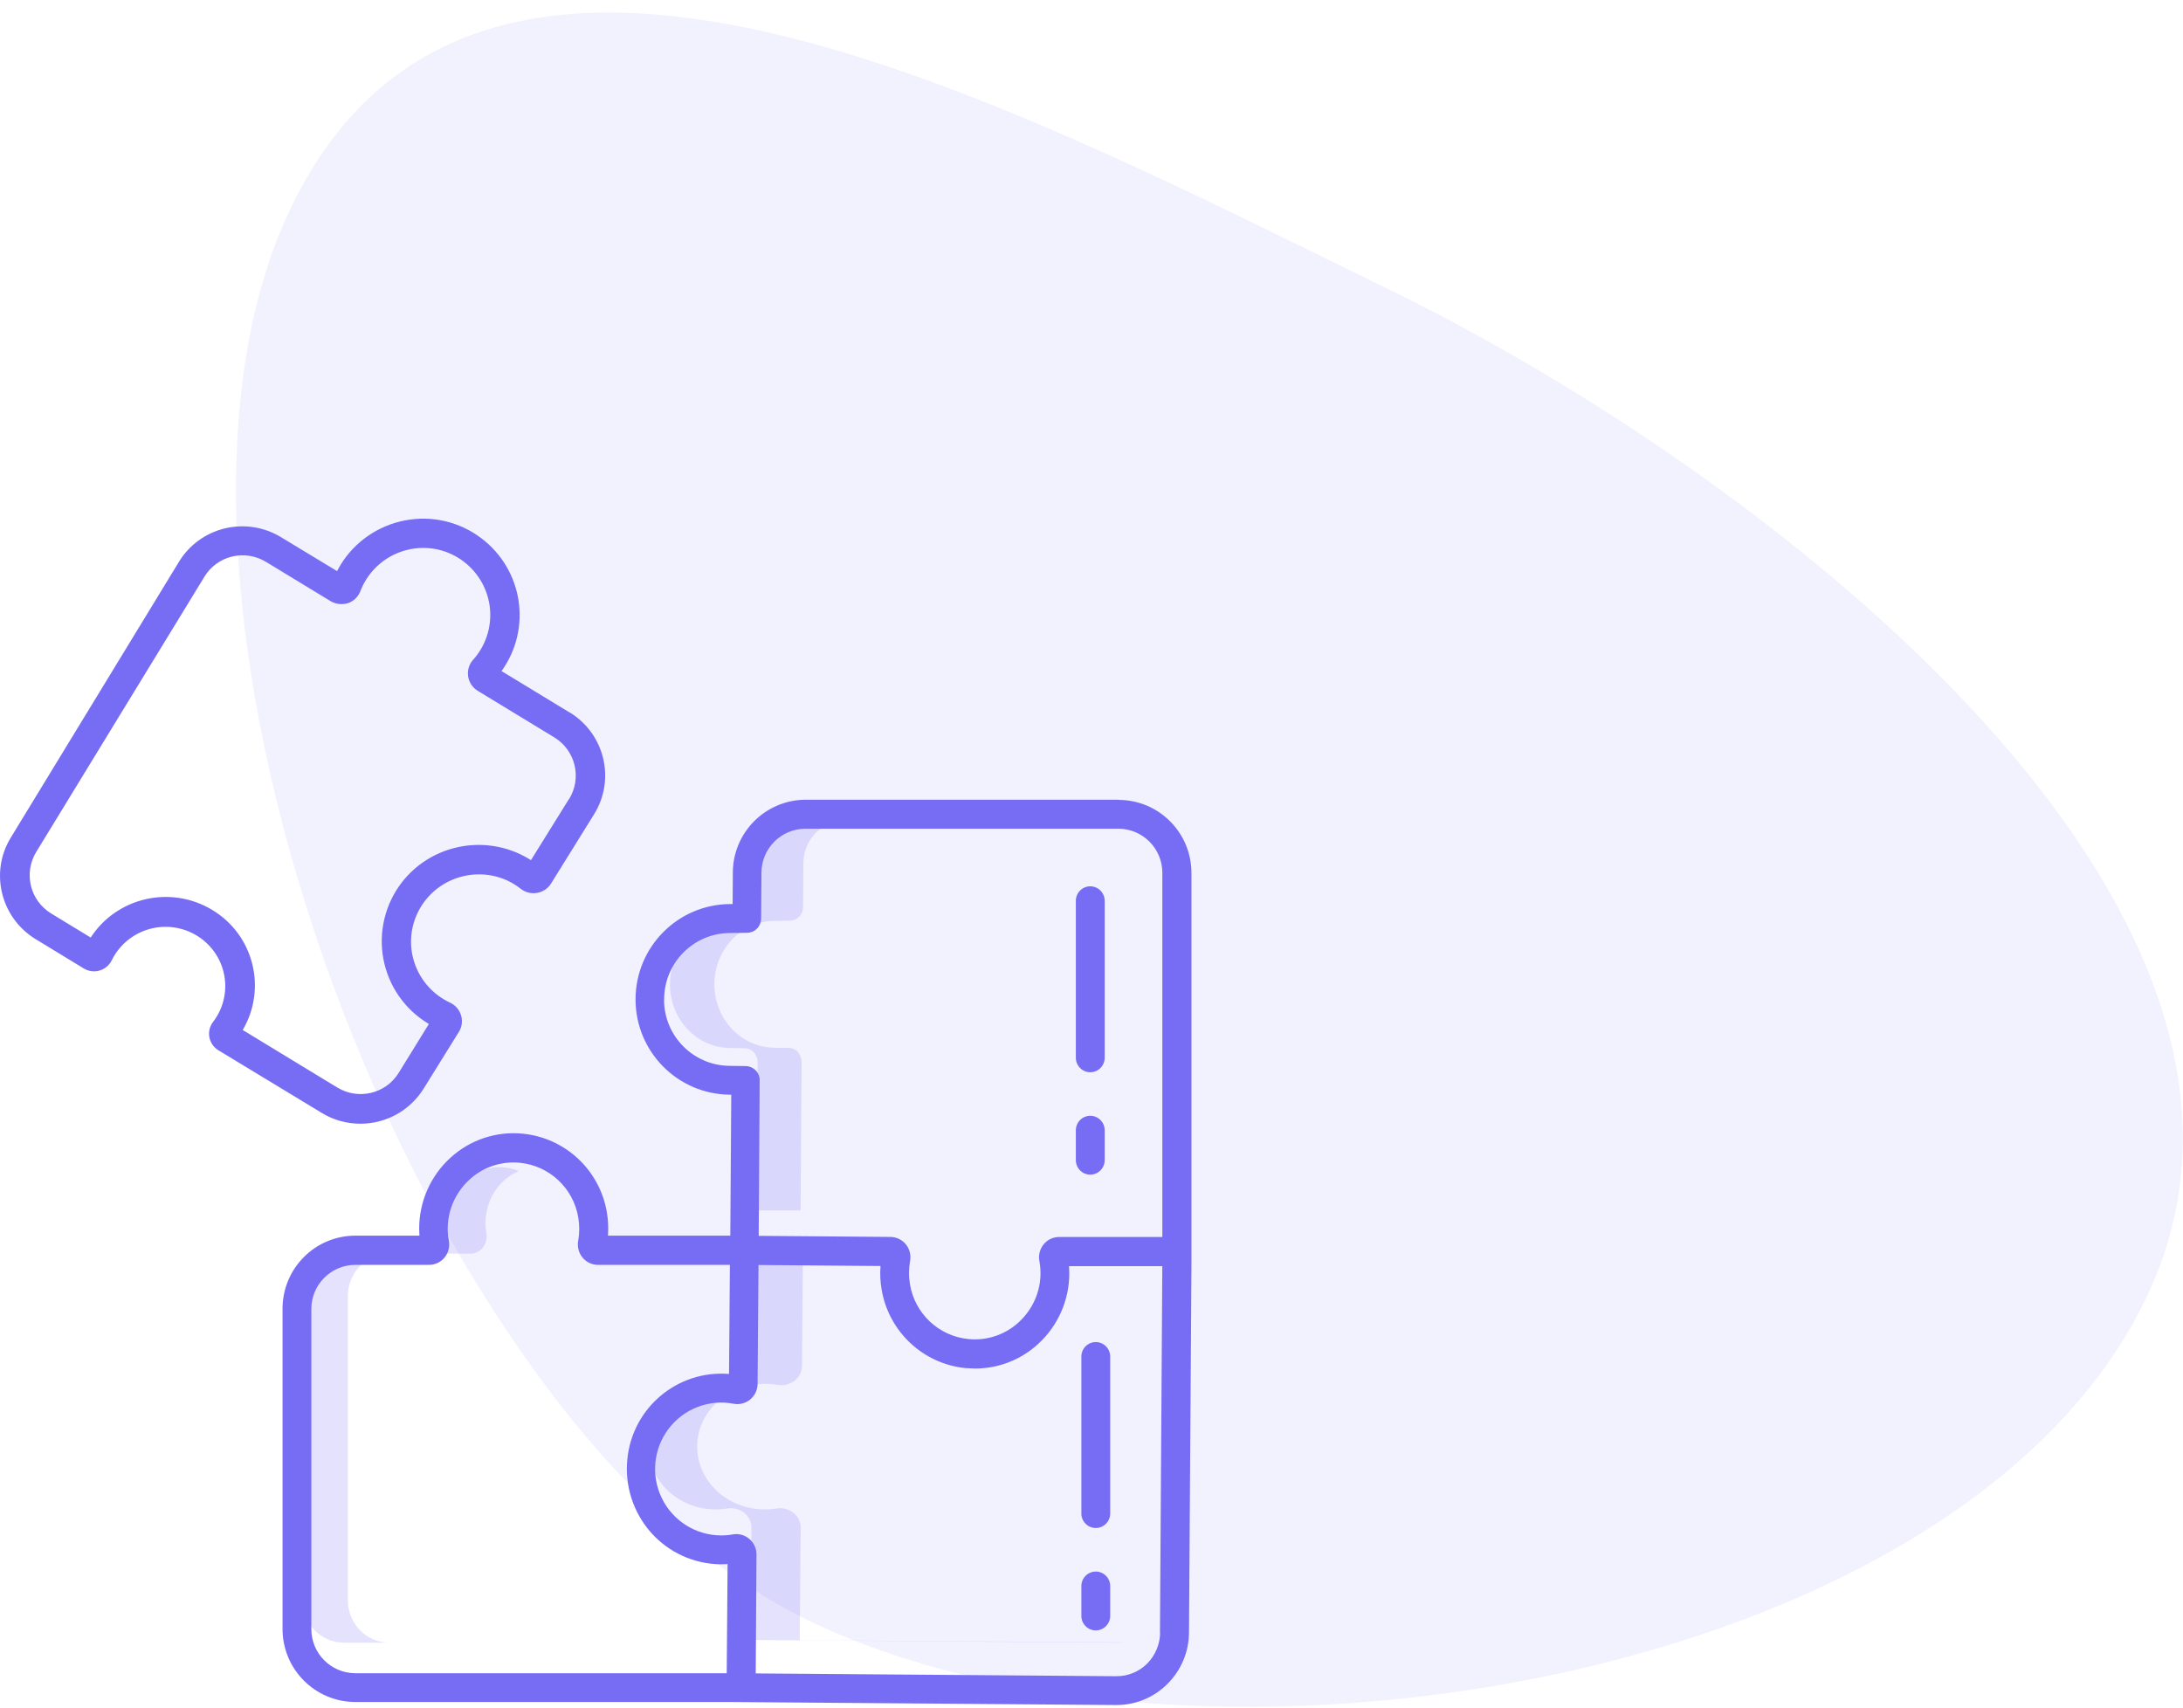
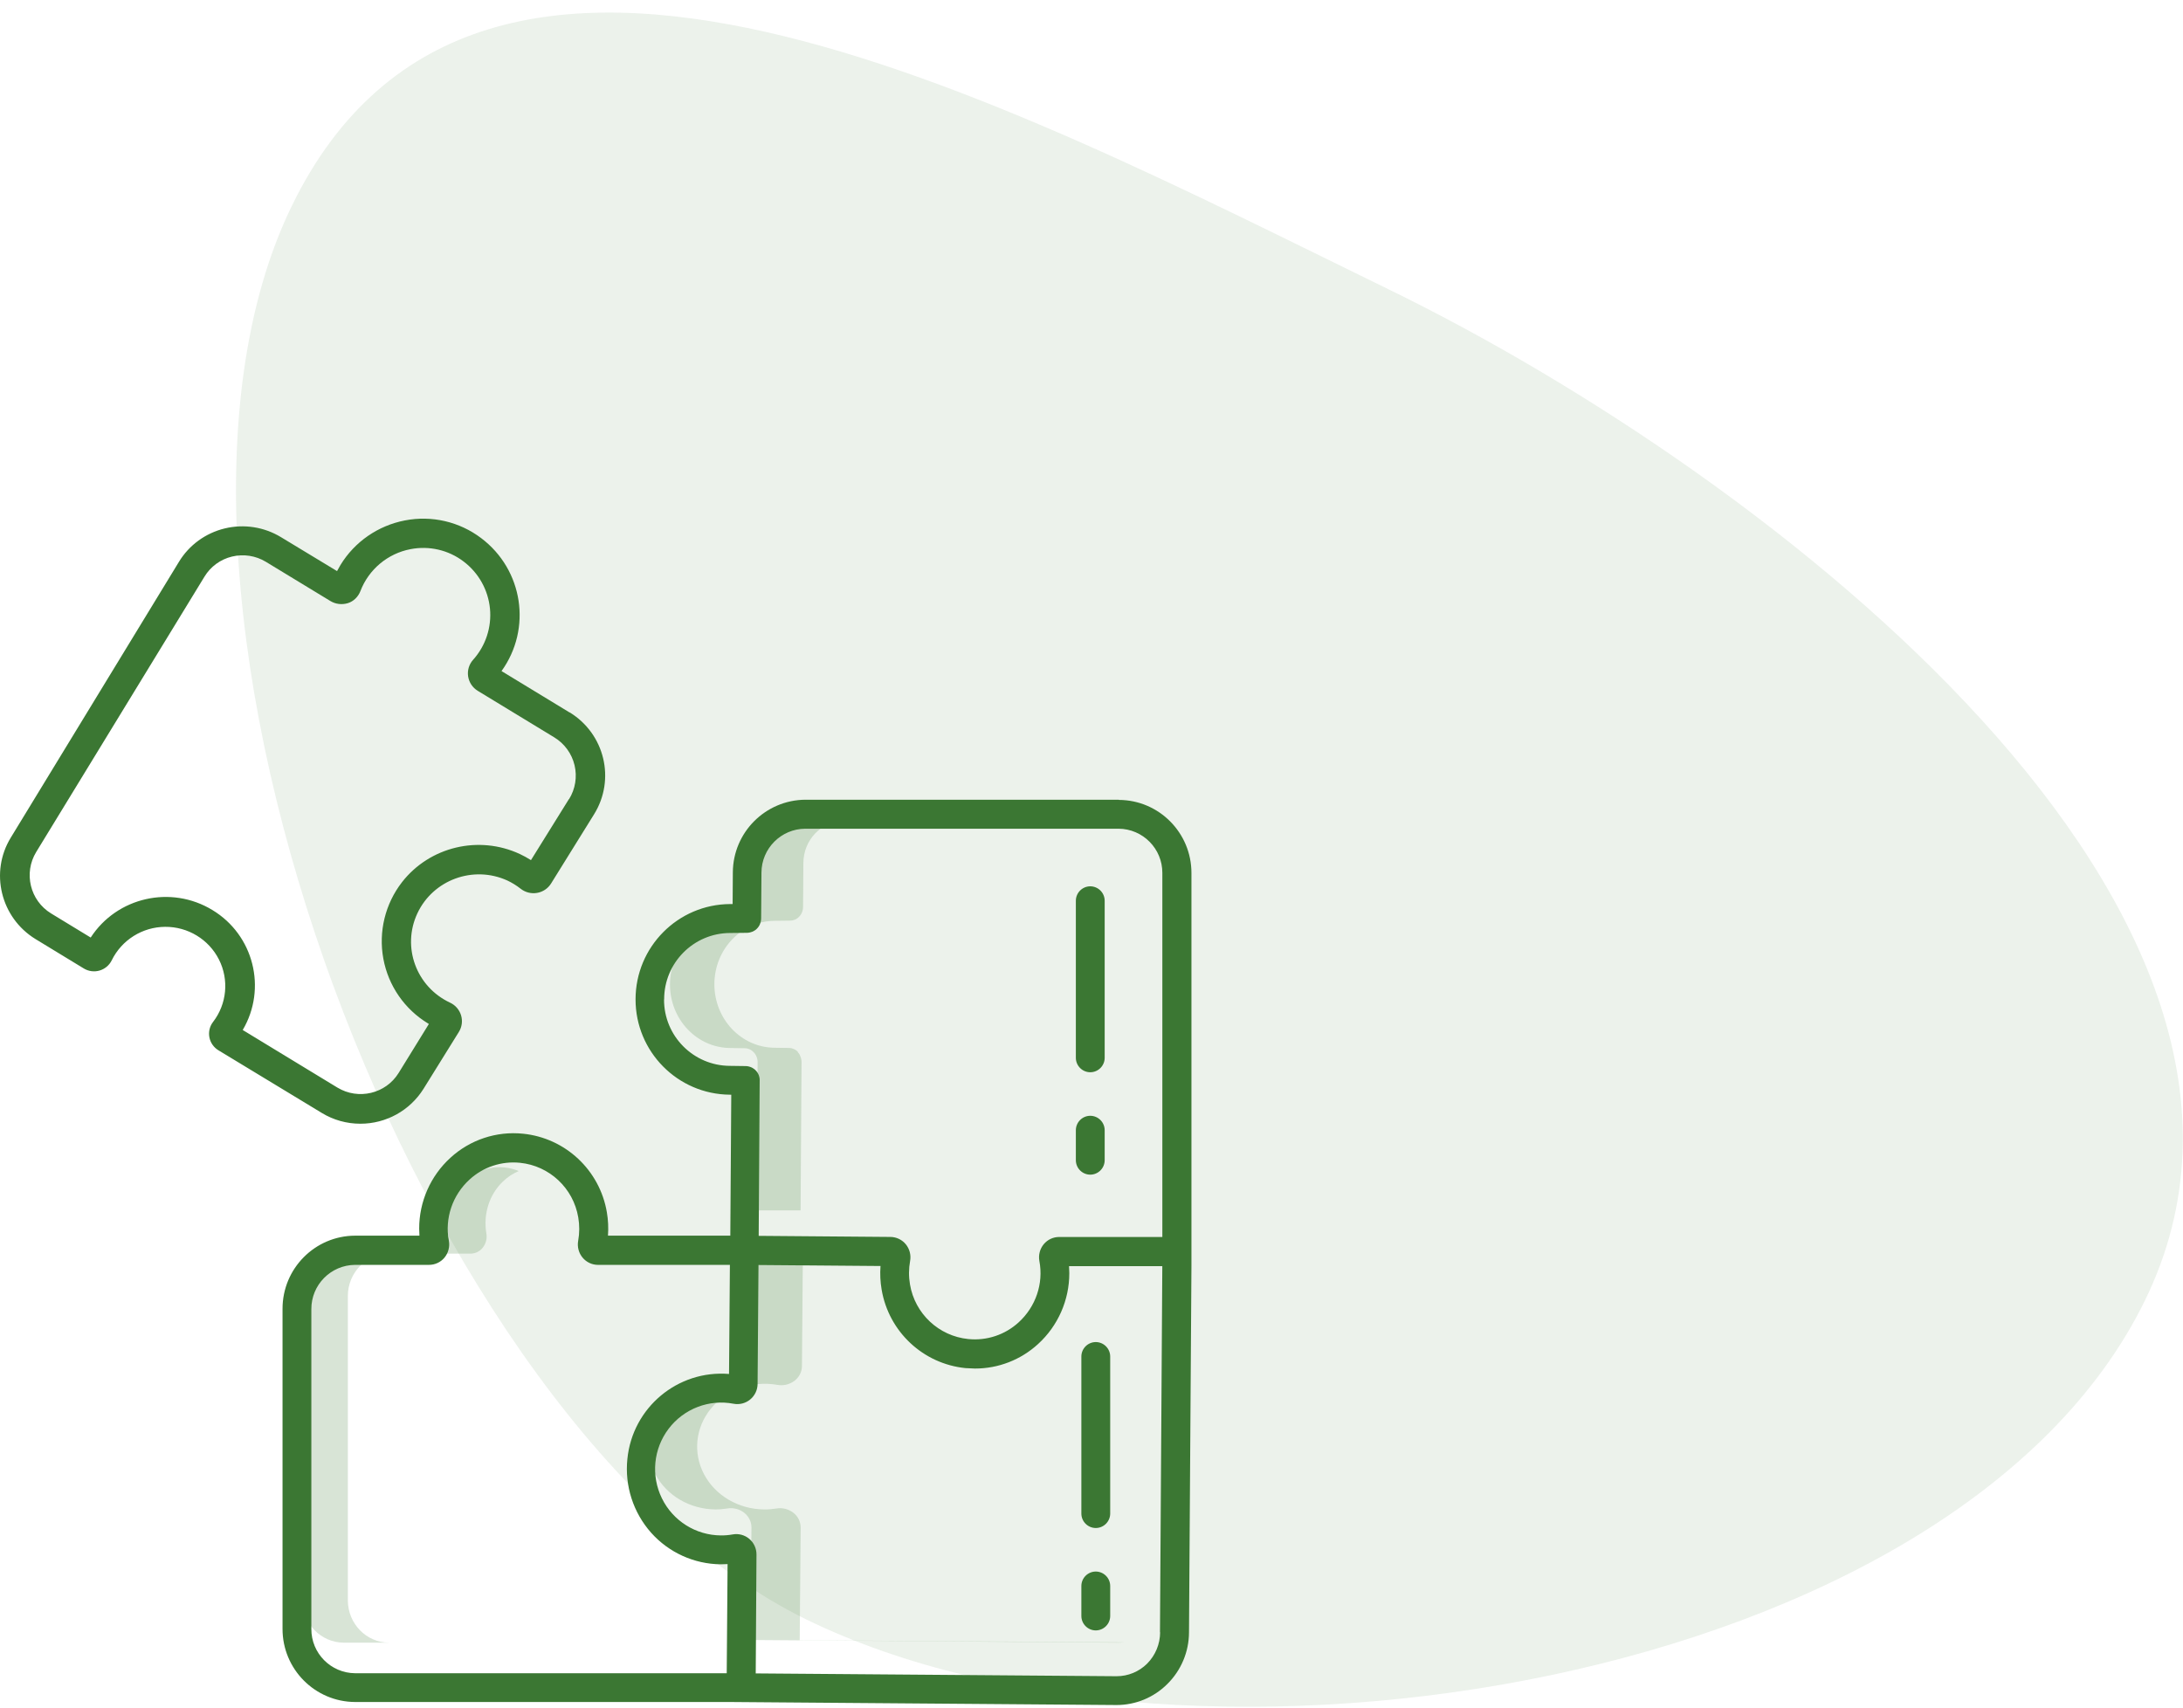
- <svg xmlns="http://www.w3.org/2000/svg" width="101" height="79" fill="#766df4" fill-rule="evenodd">
+ <svg xmlns="http://www.w3.org/2000/svg" width="101" height="79" fill="#3B7733" fill-rule="evenodd">
  <path d="M37.313 74.93c17.87 8.716 53.216 3.095 61.932-14.775S82.107 22.098 64.237 13.382 22.223-8.355 13.507 9.515s5.936 56.698 23.806 65.414z" opacity=".1" />
  <g fill-rule="nonzero">
    <path d="M22.34 57.718a.83.83 0 0 0 .162-.655c-.152-.885.136-1.8.763-2.396a2.4 2.4 0 0 1 .734-.487 2.3 2.3 0 0 0-2.507.487c-.626.606-.915 1.5-.763 2.396a.84.84 0 0 1-.162.655C20.425 57.9 20.22 58 20 58h1.772a.72.72 0 0 0 .568-.282h0zM16.094 74.05v-14.1c.006-1.07.85-1.944 1.906-1.95h-2.094c-1.057.006-1.9.88-1.906 1.95v14.1c-.004 1.072.85 1.945 1.906 1.95H18c-1.057-.006-1.9-.88-1.906-1.95h0zM37 75.877l.043-5.206a.86.86 0 0 0-.34-.684 1.01 1.01 0 0 0-.783-.194c-.184.03-.37.045-.558.043-1.185-.007-2.264-.636-2.787-1.625s-.4-2.167.318-3.043 1.907-1.3 3.072-1.096a1.01 1.01 0 0 0 .788-.184c.22-.167.35-.417.35-.68l.043-5.2L34.87 58l-.043 5.206a.86.86 0 0 1-.35.68 1.01 1.01 0 0 1-.788.184c-1.16-.196-2.34.23-3.052 1.105s-.834 2.045-.317 3.03 1.587 1.615 2.767 1.63c.187.002.374-.013.558-.043.28-.047.566.024.783.194s.34.42.34.684l-.043 5.206L51.758 76a2.23 2.23 0 0 0 .242-.015l-15-.1zM36.967 38c-1.02.008-1.847.873-1.852 1.942l-.014 2.03c0 .01-.001.017-.002.026a.37.37 0 0 1-.002.034l-.004.03-.005.033-.007.03-.008.032-.02.06c-.003.01-.008.018-.012.027l-.013.028-.015.026-.016.027-.017.024-.018.026-.018.02-.02.024-.02.02-.024.023-.02.016-.026.02-.022.014-.028.018-.024.013-.03.014-.026.01-.03.01-.06.016-.032.005-.028.004-.034.002a.21.21 0 0 0-.025.002l-.712.008c-1.54.012-2.783 1.32-2.785 2.933s1.238 2.924 2.778 2.94l.673.01c.01 0 .02.001.03.002h.03c.01.001.02.004.032.005l.03.005.03.01.027.008.03.012.026.01.03.015.024.013.027.018.023.015.025.02.02.017.023.022.02.02.02.023.02.022.034.05.015.026.015.027.012.027.013.03.01.027.01.032.007.028.008.033.004.03.005.035.003.062-.045 6.86h2.033l.045-6.86-.003-.062-.005-.035-.004-.03-.008-.033-.007-.028-.01-.032-.01-.027-.013-.03-.012-.027L37 48.8l-.015-.026-.035-.05c-.006-.008-.013-.015-.02-.022l-.02-.023v-.02l-.023-.022-.02-.017-.025-.02-.023-.015-.027-.018-.024-.013-.03-.015-.026-.01-.03-.012-.027-.008-.03-.01-.03-.005-.032-.005-.06-.004-.673-.01c-1.54-.015-2.78-1.328-2.778-2.94s1.245-2.92 2.785-2.933l.712-.008c.01 0 .017-.001.025-.002l.034-.002.028-.004.032-.005c.01-.002.02-.005.03-.008l.03-.008.03-.01c.01-.003.018-.007.026-.01l.03-.014.024-.013.028-.018.022-.014.026-.02.02-.016.024-.023.02-.02.02-.024.018-.02.018-.026.017-.024.016-.027.015-.026.013-.028.012-.027a.34.34 0 0 0 .01-.03l.01-.03.008-.032.007-.03.005-.033.004-.03.002-.034c0-.01.001-.017.002-.026l.014-2.03c.005-1.07.83-1.935 1.852-1.942h-2.033z" opacity=".2" />
    <path d="M51.764 37h-14.5a3.38 3.38 0 0 0-3.358 3.36l-.01 1.466-.117.001c-2.418.014-4.37 1.982-4.374 4.405s1.946 4.396 4.364 4.415h.064l-.044 6.522h-5.66c.026-.362.01-.726-.052-1.084-.33-1.95-1.92-3.436-3.88-3.633-1.227-.126-2.45.28-3.36 1.116a4.43 4.43 0 0 0-1.443 3.274l.012.327H16.43c-1.86.007-3.36 1.522-3.358 3.385V75.36c-.003 1.863 1.5 3.377 3.358 3.385h17.366l17.858.14a3.32 3.32 0 0 0 2.35-.968 3.37 3.37 0 0 0 1.007-2.395l.113-16.948v-18.18c.003-1.863-1.5-3.378-3.358-3.385h0zm-21.036 9.24c-.004-1.692 1.36-3.068 3.048-3.074l.78-.008c.01 0 .018-.001.028-.002l.037-.002.03-.005.035-.006.032-.008.064-.02.03-.01.032-.015.026-.013.03-.018.024-.015.03-.02.022-.017.026-.024.02-.02.023-.025.02-.022.02-.027.018-.025.017-.028.016-.027.014-.03.013-.03c.004-.01.008-.02.01-.03s.007-.02.01-.03l.01-.033.007-.03.006-.034.005-.032.002-.035c0-.01.002-.018.002-.027l.015-2.124a2.04 2.04 0 0 1 2.024-2.033h14.5a2.04 2.04 0 0 1 2.024 2.049v16.84h-4.774c-.276 0-.537.122-.713.334s-.254.5-.203.776c.2 1.048-.17 2.12-.957 2.838a3 3 0 0 1-2.335.774c-1.363-.138-2.466-1.172-2.694-2.526a3.13 3.13 0 0 1 .005-1.086.95.95 0 0 0-.2-.774.93.93 0 0 0-.711-.338l-6.094-.05.046-7.247-.005-.036-.004-.03c-.002-.012-.006-.023-.008-.035l-.007-.03-.01-.033-.01-.03-.014-.03-.013-.028-.017-.03-.016-.027-.038-.052-.02-.023-.022-.025-.022-.02-.025-.023-.023-.018-.028-.02-.025-.015-.03-.02c-.01-.006-.018-.01-.027-.013l-.03-.015-.028-.01-.033-.012-.03-.008-.033-.01-.032-.005-.034-.006-.033-.002-.032-.002-.736-.01a3.06 3.06 0 0 1-3.04-3.073h0zM14.405 75.364V60.568a2.04 2.04 0 0 1 2.024-2.048h3.422c.276 0 .537-.122.713-.334a.96.96 0 0 0 .204-.776c-.2-1.048.17-2.12.957-2.838a3 3 0 0 1 2.335-.774c1.363.138 2.466 1.172 2.694 2.526a3.13 3.13 0 0 1-.004 1.084.95.95 0 0 0 .204.777.93.93 0 0 0 .716.336h6.1l-.04 5.047c-2.375-.194-4.467 1.554-4.703 3.93a4.45 4.45 0 0 0 1.1 3.417 4.37 4.37 0 0 0 3.216 1.459l.32-.01-.04 5.05H16.43a2.04 2.04 0 0 1-2.025-2.048zm39.27.153a2.07 2.07 0 0 1-.6 1.452 2 2 0 0 1-1.414.583h-.016l-16.68-.13L35 71.92a.94.94 0 0 0-.333-.723.93.93 0 0 0-.768-.205 2.92 2.92 0 0 1-.546.046 3.06 3.06 0 0 1-2.73-1.718 3.08 3.08 0 0 1 .312-3.217c.703-.927 1.87-1.375 3-1.158.274.053.557-.018.772-.195a.94.94 0 0 0 .344-.72l.042-5.503 5.645.046a4.49 4.49 0 0 0 .052 1.091c.33 1.95 1.92 3.436 3.88 3.633l.436.02c1.082.003 2.126-.403 2.924-1.136a4.43 4.43 0 0 0 1.443-3.274l-.012-.327h4.315l-.108 16.94zm-3.232-21.17a.67.67 0 0 0 .667-.668v-1.388a.67.67 0 0 0-.667-.668.67.67 0 0 0-.667.668v1.388a.67.67 0 0 0 .667.668zm0-4.738a.67.67 0 0 0 .667-.668v-7.267a.67.67 0 0 0-.667-.668.67.67 0 0 0-.667.668v7.267a.67.67 0 0 0 .667.668h0zm.255 25.824a.67.67 0 0 0 .667-.668v-1.388a.67.67 0 0 0-.667-.668.67.67 0 0 0-.667.668v1.388a.67.67 0 0 0 .667.668h0zm0-4.738a.67.67 0 0 0 .667-.668V62.76a.67.67 0 0 0-.667-.668.67.67 0 0 0-.667.668v7.267a.67.67 0 0 0 .667.668zm-24.342-37.73l-3.152-1.917c1.414-1.965.998-4.687-.94-6.15a4.44 4.44 0 0 0-3.53-.82c-1.242.24-2.324.986-2.98 2.06l-.16.284L13 24.852a3.45 3.45 0 0 0-2.6-.404c-.887.214-1.65.77-2.12 1.544L.5 38.752c-.982 1.6-.472 3.705 1.143 4.695l2.234 1.36c.22.133.484.168.73.096a.91.91 0 0 0 .562-.472 2.77 2.77 0 0 1 2.47-1.55c1.054-.008 2.02.58 2.492 1.514a2.72 2.72 0 0 1-.272 2.884.89.89 0 0 0-.172.71.9.9 0 0 0 .418.603l4.785 2.9c.535.326 1.15.498 1.78.498a3.44 3.44 0 0 0 2.925-1.615l1.634-2.63a.94.94 0 0 0 .104-.767.95.95 0 0 0-.508-.588c-1.566-.73-2.243-2.574-1.516-4.13s2.586-2.237 4.16-1.524a3.19 3.19 0 0 1 .618.381.96.96 0 0 0 .76.194.95.95 0 0 0 .65-.436l1.988-3.2c1.002-1.612.496-3.723-1.13-4.717h0zm-.03 4l-1.76 2.83a4.59 4.59 0 0 0-.515-.283c-1.902-.884-4.17-.34-5.45 1.3a4.46 4.46 0 0 0-.865 3.544c.23 1.25.985 2.343 2.076 3l.03.02-1.4 2.268c-.595.96-1.86 1.26-2.83.675l-4.382-2.665a4.07 4.07 0 0 0-1.404-5.551c-1.914-1.164-4.415-.598-5.63 1.273l-1.83-1.114a2.07 2.07 0 0 1-.69-2.845L9.46 26.68c.282-.466.74-.802 1.275-.93a2.08 2.08 0 0 1 1.565.242l2.986 1.815c.24.147.535.18.803.1s.486-.298.587-.563a3.11 3.11 0 0 1 2.319-1.937c.862-.167 1.756.04 2.452.57a3.11 3.11 0 0 1 1.222 2.18 3.1 3.1 0 0 1-.781 2.37.94.94 0 0 0-.23.764.95.95 0 0 0 .448.672l3.54 2.153a2.07 2.07 0 0 1 .682 2.859h-.001z" />
  </g>
</svg>
